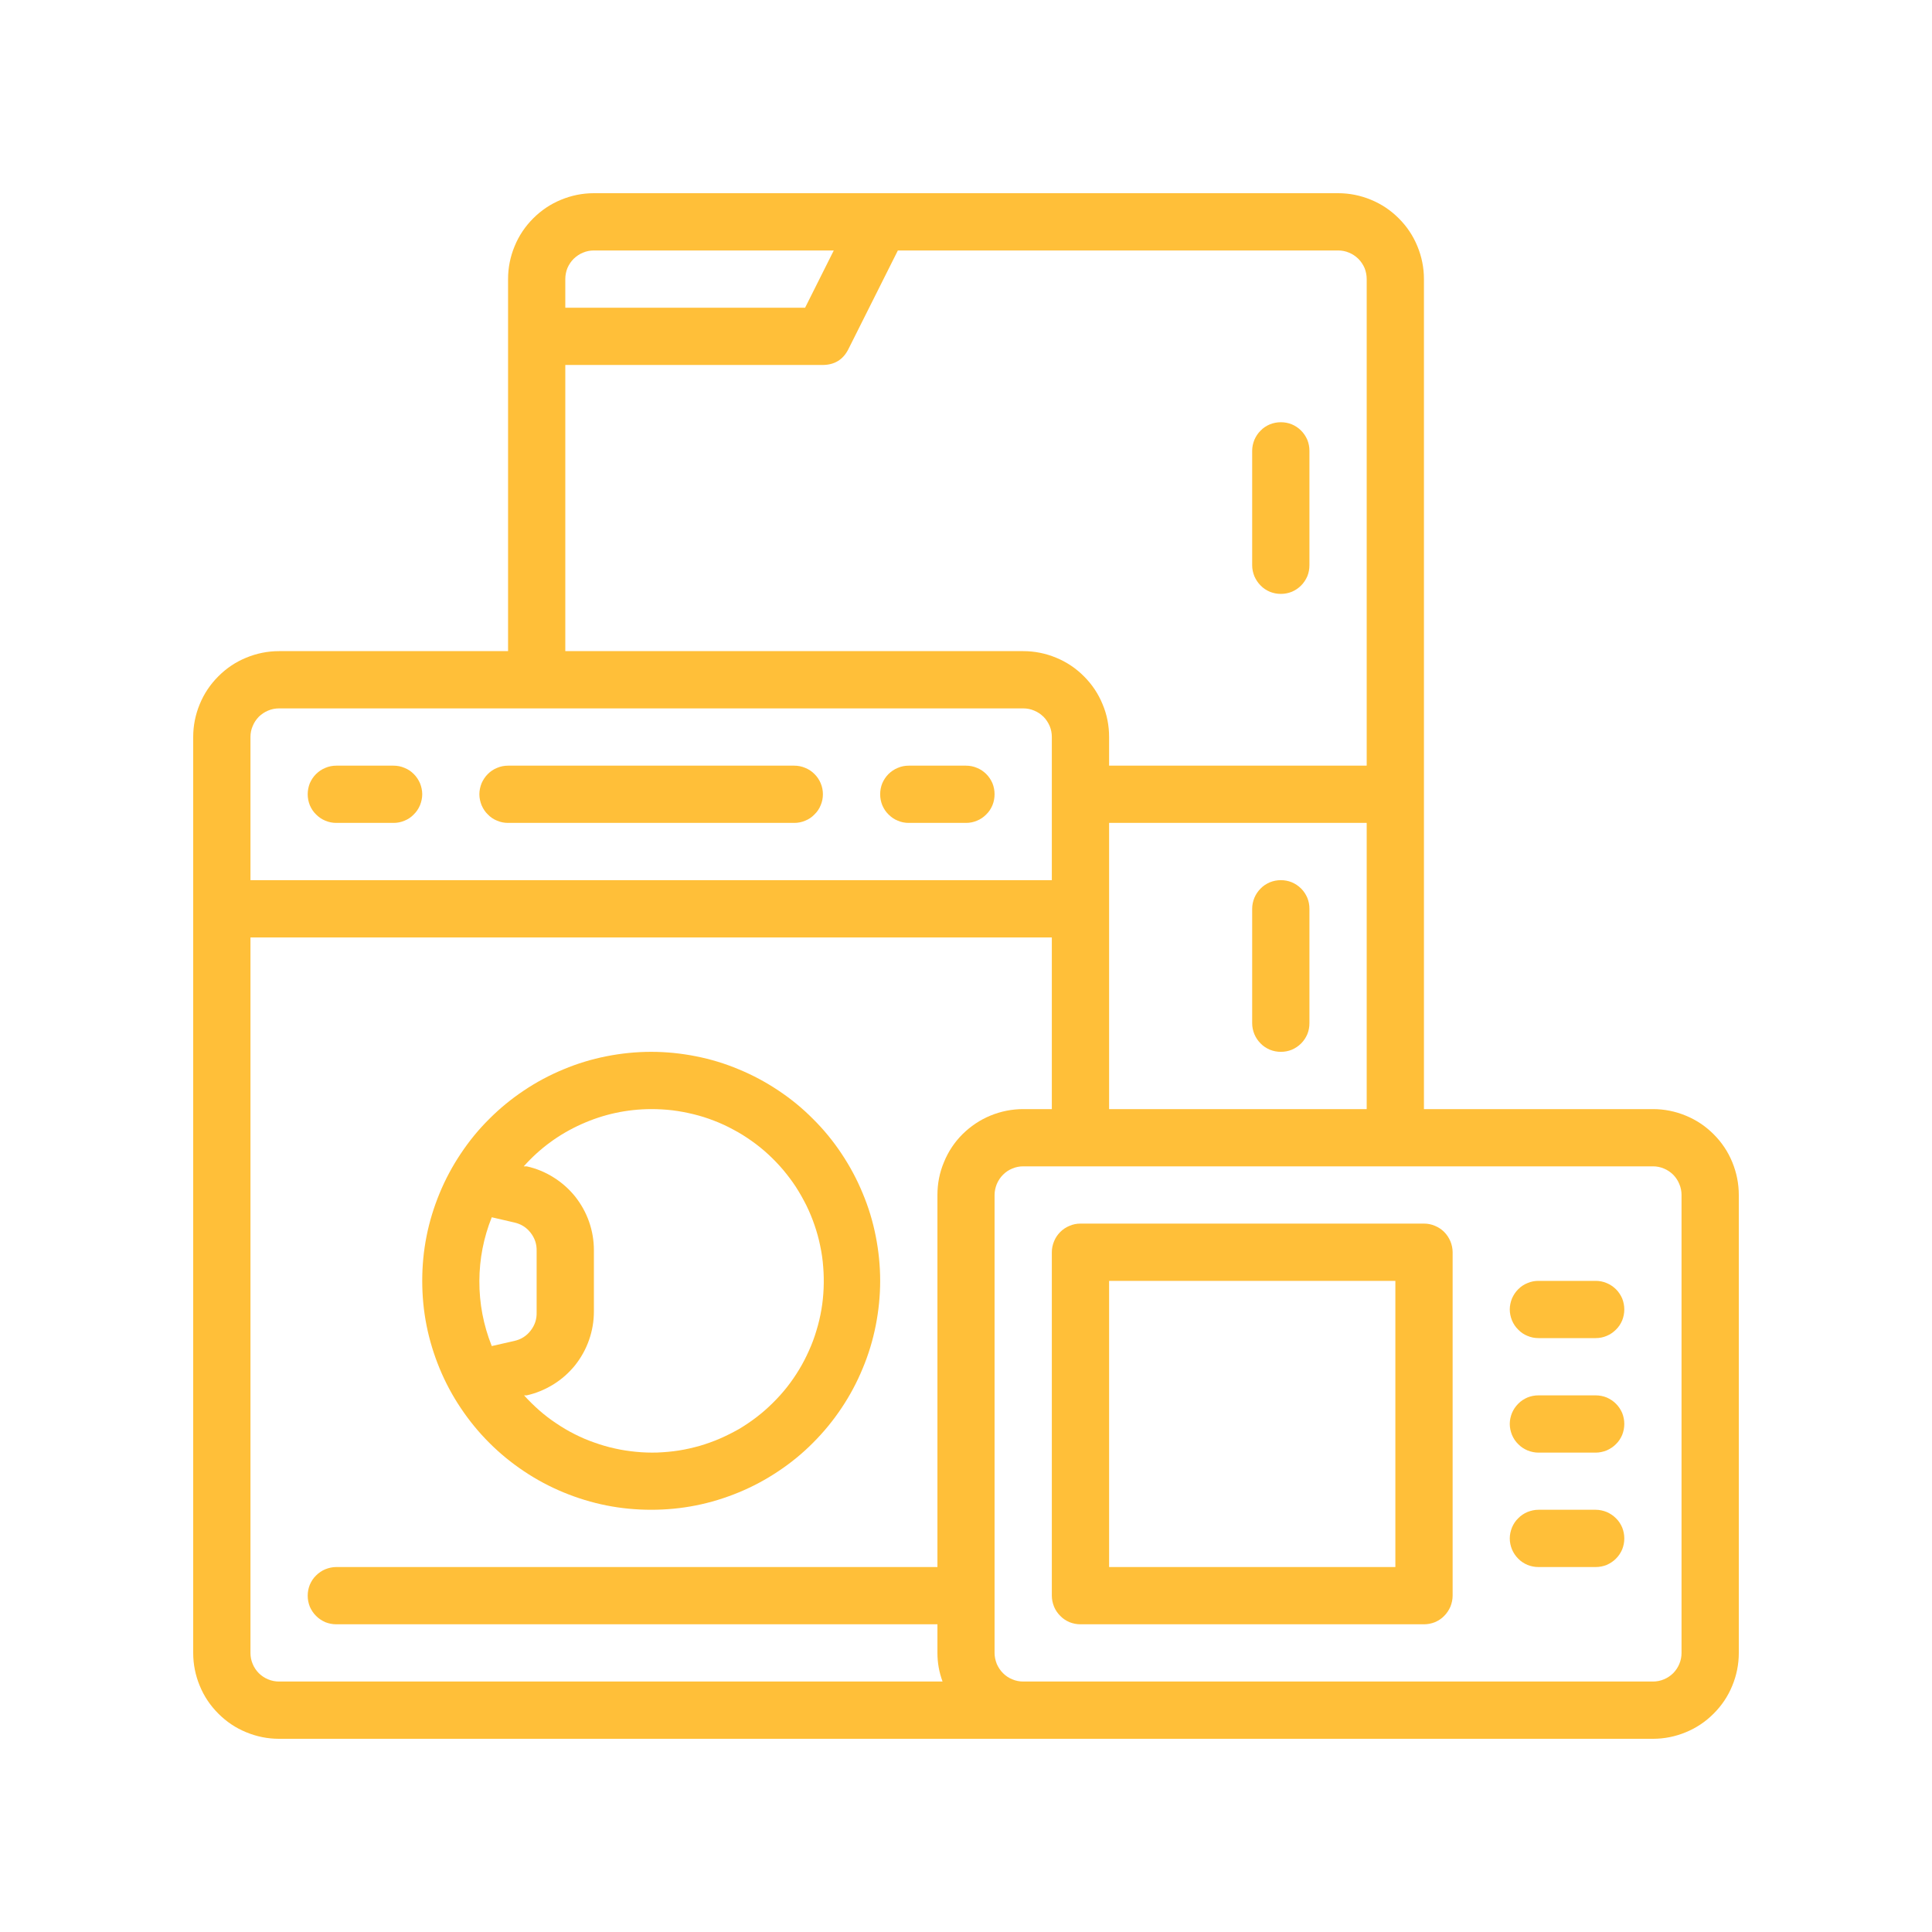
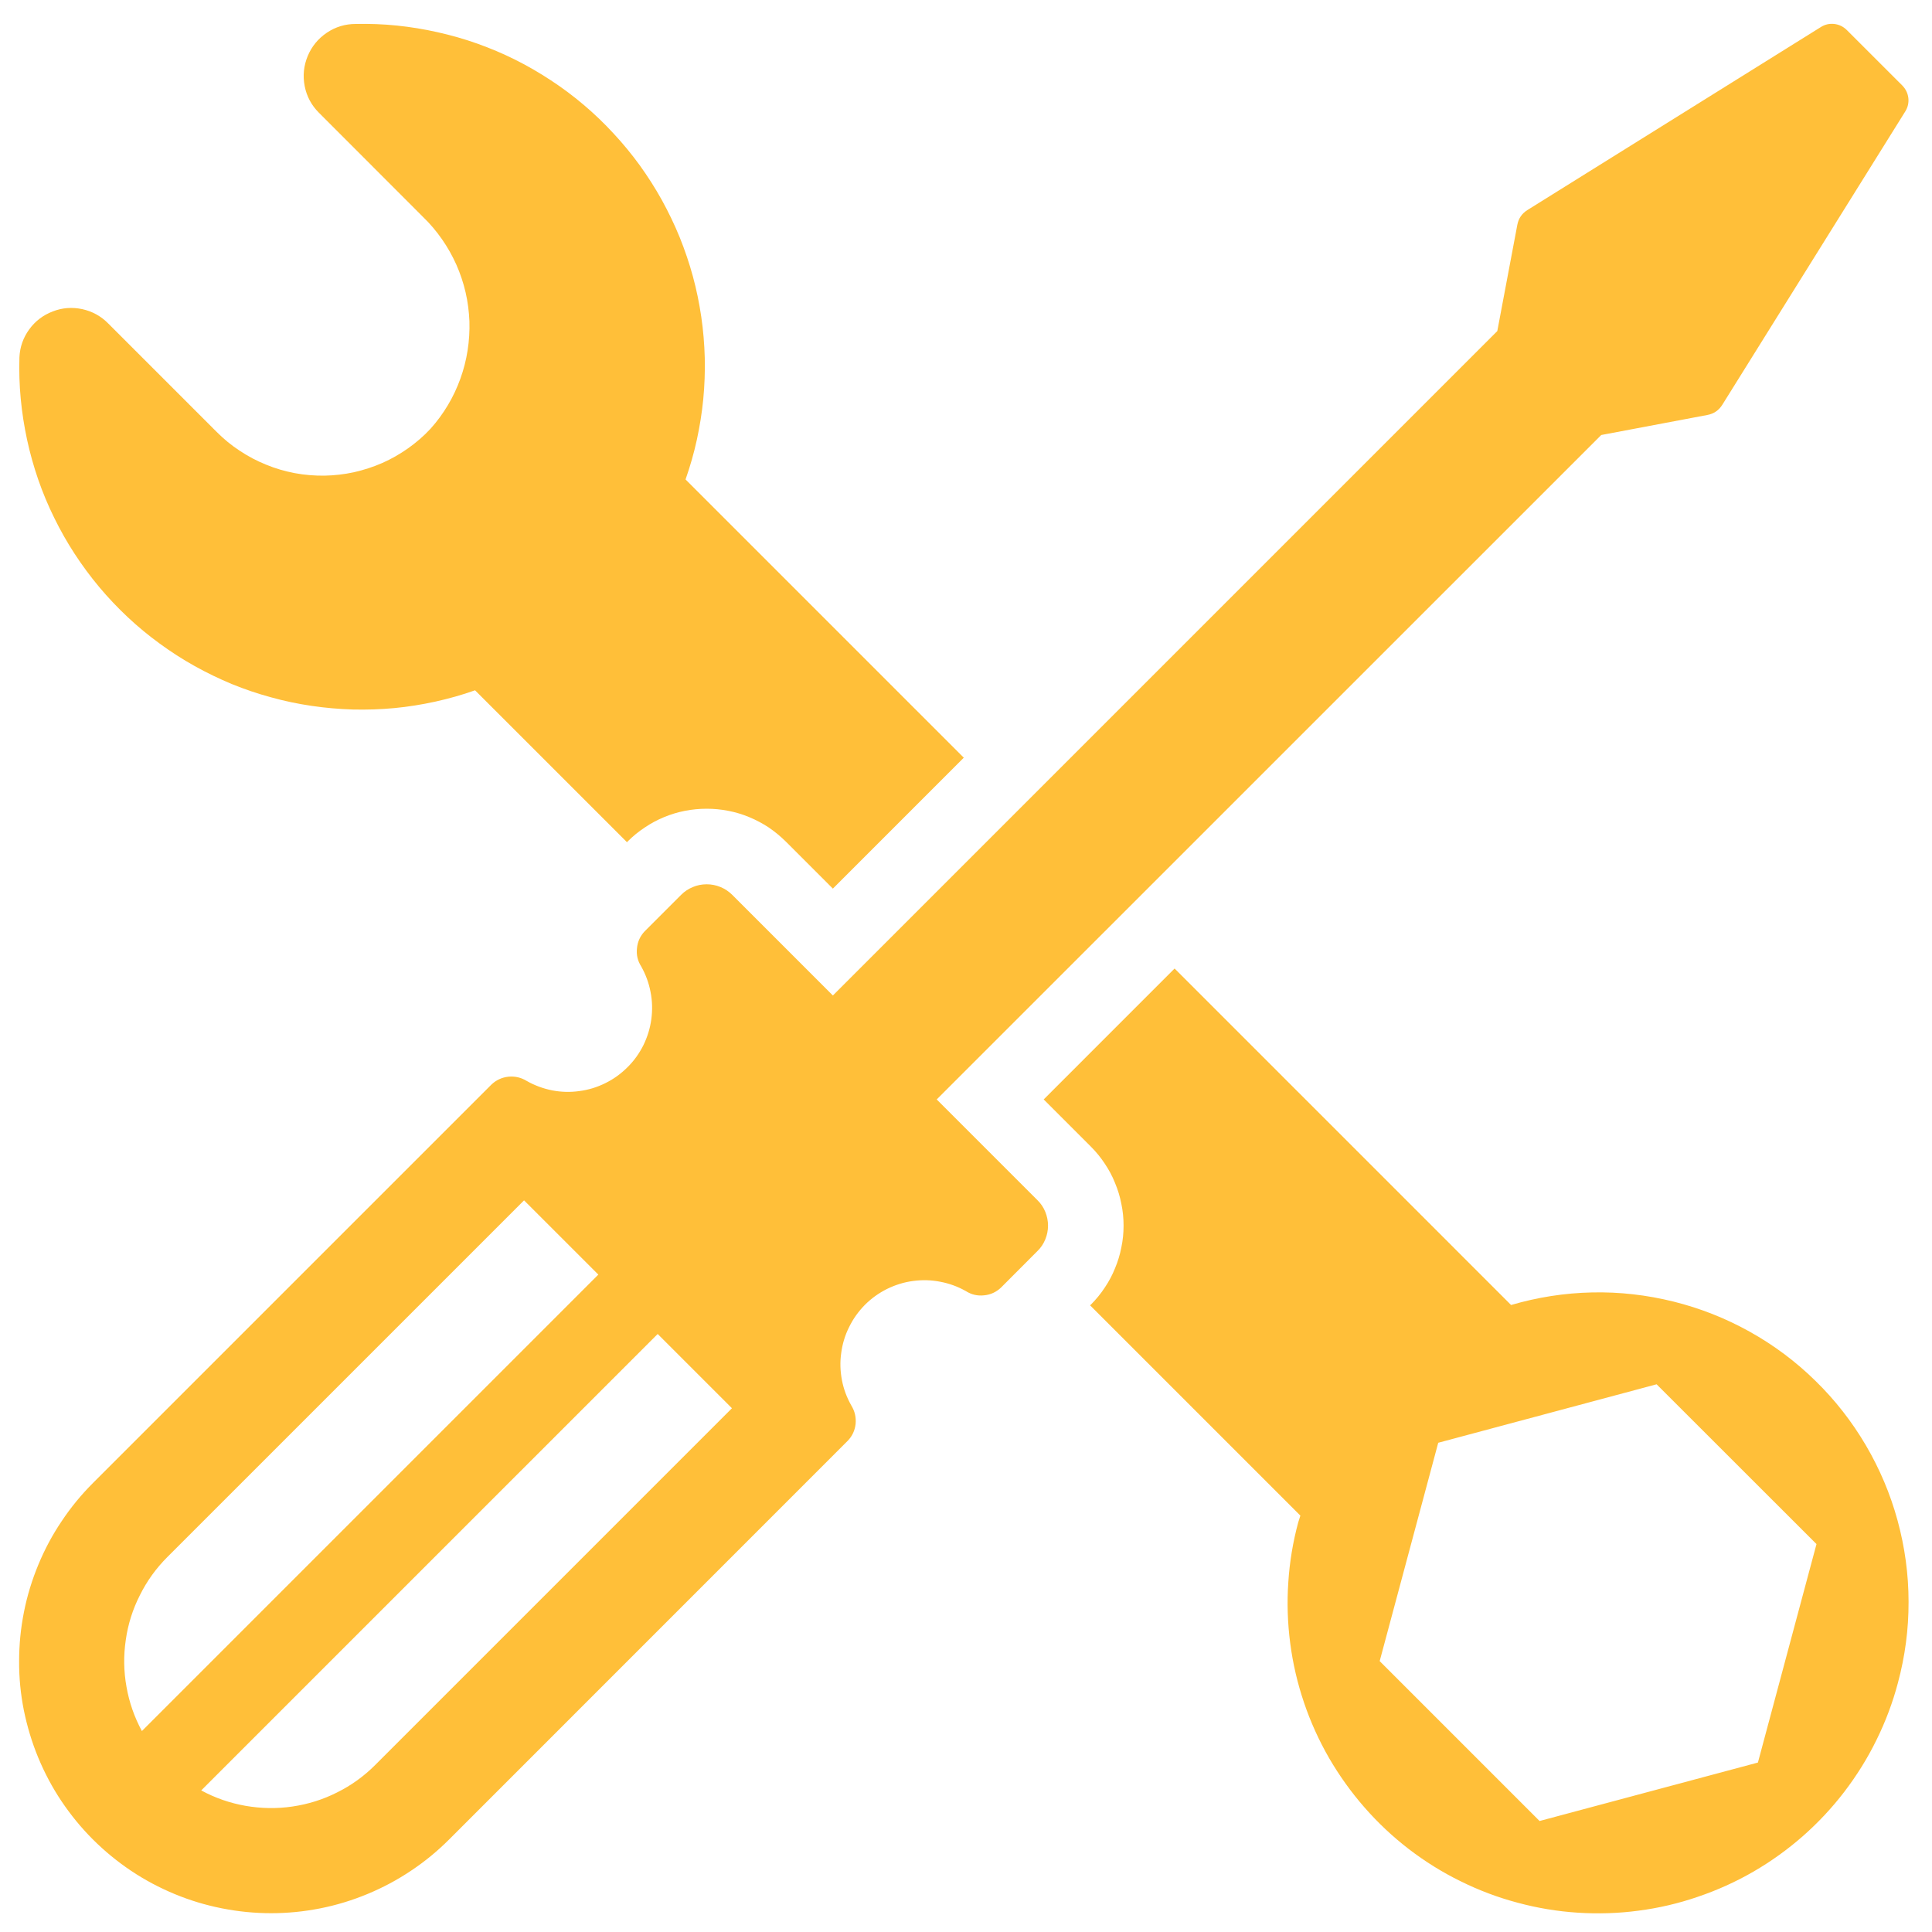
- <svg xmlns="http://www.w3.org/2000/svg" width="100" zoomAndPan="magnify" viewBox="0 0 75 75" height="100" preserveAspectRatio="xMidYMid meet" version="1.0">
+ <svg xmlns="http://www.w3.org/2000/svg" width="100" zoomAndPan="magnify" viewBox="0 0 75 75" height="100" preserveAspectRatio="xMidYMid meet" version="1.2">
  <defs>
-     <clipPath id="be812895a5">
-       <path d="M 7.5 7.5 L 67.5 7.5 L 67.5 67.5 L 7.5 67.5 Z M 7.5 7.5 " clip-rule="nonzero" />
+     <clipPath id="c0924a9418">
+       <path d="M 0 0.844 L 75 0.844 L 75 75 L 0 75 Z M 0 0.844 " />
    </clipPath>
  </defs>
-   <path fill="#ffbf39" d="M 49.723 23.055 C 49.871 23.055 50.012 23.027 50.148 22.973 C 50.285 22.914 50.402 22.836 50.508 22.73 C 50.613 22.625 50.691 22.504 50.75 22.371 C 50.805 22.234 50.832 22.09 50.832 21.945 L 50.832 17.5 C 50.832 17.352 50.805 17.211 50.75 17.074 C 50.691 16.938 50.613 16.82 50.508 16.715 C 50.402 16.609 50.285 16.531 50.148 16.473 C 50.012 16.418 49.871 16.391 49.723 16.391 C 49.574 16.391 49.434 16.418 49.297 16.473 C 49.16 16.531 49.039 16.609 48.938 16.715 C 48.832 16.82 48.754 16.938 48.695 17.074 C 48.641 17.211 48.609 17.352 48.609 17.5 L 48.609 21.945 C 48.609 22.09 48.641 22.234 48.695 22.371 C 48.754 22.504 48.832 22.625 48.938 22.73 C 49.039 22.836 49.16 22.914 49.297 22.973 C 49.434 23.027 49.574 23.055 49.723 23.055 Z M 49.723 23.055 " fill-opacity="1" fill-rule="nonzero" />
-   <path fill="#ffbf39" d="M 49.723 34.168 C 49.574 34.168 49.434 34.195 49.297 34.25 C 49.16 34.309 49.039 34.387 48.938 34.492 C 48.832 34.598 48.754 34.715 48.695 34.852 C 48.641 34.988 48.609 35.129 48.609 35.277 L 48.609 39.723 C 48.609 39.871 48.641 40.012 48.695 40.148 C 48.754 40.285 48.832 40.402 48.938 40.508 C 49.039 40.613 49.16 40.691 49.297 40.75 C 49.434 40.805 49.574 40.832 49.723 40.832 C 49.871 40.832 50.012 40.805 50.148 40.75 C 50.285 40.691 50.402 40.613 50.508 40.508 C 50.613 40.402 50.691 40.285 50.75 40.148 C 50.805 40.012 50.832 39.871 50.832 39.723 L 50.832 35.277 C 50.832 35.129 50.805 34.988 50.75 34.852 C 50.691 34.715 50.613 34.598 50.508 34.492 C 50.402 34.387 50.285 34.309 50.148 34.25 C 50.012 34.195 49.871 34.168 49.723 34.168 Z M 49.723 34.168 " fill-opacity="1" fill-rule="nonzero" />
-   <path fill="#ffbf39" d="M 25.277 58.609 C 25.863 58.609 26.441 58.555 27.012 58.441 C 27.586 58.328 28.141 58.156 28.68 57.934 C 29.219 57.711 29.73 57.438 30.215 57.113 C 30.703 56.789 31.152 56.422 31.562 56.008 C 31.977 55.594 32.344 55.145 32.668 54.66 C 32.992 54.176 33.266 53.664 33.488 53.125 C 33.715 52.586 33.883 52.027 33.996 51.457 C 34.109 50.883 34.168 50.305 34.168 49.723 C 34.168 49.137 34.109 48.559 33.996 47.988 C 33.883 47.414 33.715 46.859 33.488 46.32 C 33.266 45.781 32.992 45.27 32.668 44.785 C 32.344 44.297 31.977 43.848 31.562 43.438 C 31.152 43.023 30.703 42.656 30.215 42.332 C 29.73 42.008 29.219 41.734 28.68 41.512 C 28.141 41.285 27.586 41.117 27.012 41.004 C 26.441 40.891 25.863 40.832 25.277 40.832 C 24.695 40.832 24.117 40.891 23.543 41.004 C 22.973 41.117 22.414 41.285 21.875 41.512 C 21.336 41.734 20.824 42.008 20.34 42.332 C 19.855 42.656 19.406 43.023 18.992 43.438 C 18.578 43.848 18.211 44.297 17.887 44.785 C 17.562 45.27 17.289 45.781 17.066 46.32 C 16.844 46.859 16.672 47.414 16.559 47.988 C 16.445 48.559 16.391 49.137 16.391 49.723 C 16.391 50.305 16.445 50.883 16.559 51.457 C 16.672 52.027 16.844 52.586 17.066 53.125 C 17.289 53.664 17.562 54.176 17.887 54.66 C 18.211 55.145 18.578 55.594 18.992 56.008 C 19.406 56.422 19.855 56.789 20.34 57.113 C 20.824 57.438 21.336 57.711 21.875 57.934 C 22.414 58.156 22.973 58.328 23.543 58.441 C 24.117 58.555 24.695 58.609 25.277 58.609 Z M 25.277 43.055 C 25.555 43.055 25.832 43.07 26.105 43.102 C 26.383 43.137 26.652 43.188 26.922 43.254 C 27.191 43.32 27.457 43.402 27.715 43.504 C 27.973 43.602 28.227 43.719 28.469 43.852 C 28.715 43.98 28.949 44.129 29.176 44.289 C 29.402 44.449 29.617 44.621 29.82 44.809 C 30.023 44.996 30.215 45.195 30.395 45.406 C 30.574 45.621 30.742 45.84 30.895 46.074 C 31.043 46.305 31.18 46.547 31.305 46.797 C 31.426 47.043 31.531 47.301 31.621 47.562 C 31.711 47.824 31.785 48.09 31.84 48.363 C 31.898 48.633 31.938 48.91 31.957 49.184 C 31.98 49.461 31.984 49.738 31.973 50.016 C 31.961 50.293 31.934 50.566 31.887 50.84 C 31.84 51.113 31.777 51.383 31.695 51.648 C 31.617 51.914 31.52 52.176 31.406 52.426 C 31.293 52.68 31.168 52.926 31.023 53.164 C 30.879 53.402 30.723 53.629 30.551 53.848 C 30.379 54.066 30.195 54.27 29.996 54.465 C 29.801 54.66 29.59 54.844 29.371 55.012 C 29.152 55.18 28.922 55.336 28.684 55.477 C 28.441 55.613 28.195 55.738 27.941 55.848 C 27.688 55.957 27.426 56.051 27.16 56.129 C 26.895 56.203 26.621 56.266 26.348 56.309 C 26.074 56.352 25.801 56.375 25.523 56.387 C 25.246 56.395 24.969 56.387 24.691 56.359 C 24.418 56.332 24.145 56.293 23.871 56.23 C 23.602 56.172 23.336 56.094 23.074 56 C 22.812 55.91 22.559 55.801 22.312 55.676 C 22.062 55.551 21.824 55.41 21.594 55.254 C 21.363 55.102 21.145 54.934 20.934 54.75 C 20.727 54.566 20.531 54.375 20.344 54.168 L 20.445 54.168 C 20.816 54.086 21.16 53.941 21.484 53.742 C 21.805 53.543 22.086 53.293 22.324 53 C 22.559 52.703 22.742 52.375 22.867 52.016 C 22.992 51.66 23.055 51.289 23.055 50.91 L 23.055 48.535 C 23.055 48.152 22.992 47.785 22.867 47.426 C 22.742 47.07 22.559 46.742 22.324 46.445 C 22.086 46.152 21.805 45.902 21.484 45.703 C 21.16 45.5 20.816 45.359 20.445 45.277 L 20.332 45.277 C 20.961 44.574 21.707 44.027 22.57 43.641 C 23.43 43.254 24.332 43.059 25.277 43.055 Z M 18.609 49.723 C 18.613 48.871 18.773 48.047 19.09 47.254 L 19.965 47.457 C 20.227 47.516 20.438 47.648 20.598 47.855 C 20.762 48.066 20.84 48.301 20.832 48.566 L 20.832 50.945 C 20.84 51.211 20.762 51.445 20.598 51.656 C 20.438 51.863 20.227 51.996 19.965 52.055 L 19.09 52.254 C 18.766 51.441 18.605 50.598 18.609 49.723 Z M 18.609 49.723 " fill-opacity="1" fill-rule="nonzero" />
-   <path fill="#ffbf39" d="M 35.277 31.945 L 37.5 31.945 C 37.648 31.945 37.789 31.918 37.926 31.859 C 38.062 31.805 38.18 31.723 38.285 31.617 C 38.391 31.516 38.469 31.395 38.527 31.258 C 38.582 31.121 38.609 30.98 38.609 30.832 C 38.609 30.688 38.582 30.543 38.527 30.406 C 38.469 30.273 38.391 30.152 38.285 30.047 C 38.18 29.945 38.062 29.863 37.926 29.809 C 37.789 29.75 37.648 29.723 37.5 29.723 L 35.277 29.723 C 35.129 29.723 34.988 29.75 34.852 29.809 C 34.715 29.863 34.598 29.945 34.492 30.047 C 34.387 30.152 34.309 30.273 34.25 30.406 C 34.195 30.543 34.168 30.688 34.168 30.832 C 34.168 30.98 34.195 31.121 34.25 31.258 C 34.309 31.395 34.387 31.516 34.492 31.617 C 34.598 31.723 34.715 31.805 34.852 31.859 C 34.988 31.918 35.129 31.945 35.277 31.945 Z M 35.277 31.945 " fill-opacity="1" fill-rule="nonzero" />
-   <path fill="#ffbf39" d="M 13.055 31.945 L 15.277 31.945 C 15.426 31.945 15.566 31.918 15.703 31.859 C 15.84 31.805 15.961 31.723 16.062 31.617 C 16.168 31.516 16.246 31.395 16.305 31.258 C 16.359 31.121 16.391 30.98 16.391 30.832 C 16.391 30.688 16.359 30.543 16.305 30.406 C 16.246 30.273 16.168 30.152 16.062 30.047 C 15.961 29.945 15.84 29.863 15.703 29.809 C 15.566 29.75 15.426 29.723 15.277 29.723 L 13.055 29.723 C 12.91 29.723 12.766 29.75 12.629 29.809 C 12.496 29.863 12.375 29.945 12.27 30.047 C 12.164 30.152 12.086 30.273 12.027 30.406 C 11.973 30.543 11.945 30.688 11.945 30.832 C 11.945 30.98 11.973 31.121 12.027 31.258 C 12.086 31.395 12.164 31.516 12.27 31.617 C 12.375 31.723 12.496 31.805 12.629 31.859 C 12.766 31.918 12.91 31.945 13.055 31.945 Z M 13.055 31.945 " fill-opacity="1" fill-rule="nonzero" />
-   <path fill="#ffbf39" d="M 19.723 31.945 L 30.832 31.945 C 30.98 31.945 31.121 31.918 31.258 31.859 C 31.395 31.805 31.516 31.723 31.617 31.617 C 31.723 31.516 31.805 31.395 31.859 31.258 C 31.918 31.121 31.945 30.98 31.945 30.832 C 31.945 30.688 31.918 30.543 31.859 30.406 C 31.805 30.273 31.723 30.152 31.617 30.047 C 31.516 29.945 31.395 29.863 31.258 29.809 C 31.121 29.75 30.98 29.723 30.832 29.723 L 19.723 29.723 C 19.574 29.723 19.434 29.75 19.297 29.809 C 19.16 29.863 19.039 29.945 18.938 30.047 C 18.832 30.152 18.754 30.273 18.695 30.406 C 18.641 30.543 18.609 30.688 18.609 30.832 C 18.609 30.98 18.641 31.121 18.695 31.258 C 18.754 31.395 18.832 31.516 18.938 31.617 C 19.039 31.723 19.16 31.805 19.297 31.859 C 19.434 31.918 19.574 31.945 19.723 31.945 Z M 19.723 31.945 " fill-opacity="1" fill-rule="nonzero" />
-   <g clip-path="url(#be812895a5)">
-     <path fill="#ffbf39" d="M 64.168 43.055 L 55.277 43.055 L 55.277 10.832 C 55.277 10.391 55.191 9.965 55.023 9.559 C 54.855 9.148 54.613 8.789 54.301 8.477 C 53.988 8.164 53.629 7.922 53.219 7.754 C 52.812 7.586 52.387 7.5 51.945 7.5 L 23.055 7.5 C 22.613 7.5 22.188 7.586 21.781 7.754 C 21.371 7.922 21.012 8.164 20.699 8.477 C 20.387 8.789 20.145 9.148 19.977 9.559 C 19.809 9.965 19.723 10.391 19.723 10.832 L 19.723 25.277 L 10.832 25.277 C 10.391 25.277 9.965 25.363 9.559 25.531 C 9.148 25.699 8.789 25.941 8.477 26.254 C 8.164 26.566 7.922 26.926 7.754 27.336 C 7.586 27.742 7.5 28.168 7.5 28.609 L 7.5 64.168 C 7.5 64.609 7.586 65.035 7.754 65.441 C 7.922 65.852 8.164 66.211 8.477 66.523 C 8.789 66.836 9.148 67.078 9.559 67.246 C 9.965 67.414 10.391 67.5 10.832 67.5 L 64.168 67.5 C 64.609 67.5 65.035 67.414 65.441 67.246 C 65.852 67.078 66.211 66.836 66.523 66.523 C 66.836 66.211 67.078 65.852 67.246 65.441 C 67.414 65.035 67.5 64.609 67.5 64.168 L 67.5 46.391 C 67.5 45.945 67.414 45.523 67.246 45.113 C 67.078 44.703 66.836 44.344 66.523 44.031 C 66.211 43.719 65.852 43.477 65.441 43.309 C 65.035 43.141 64.609 43.055 64.168 43.055 Z M 43.055 43.055 L 43.055 31.945 L 53.055 31.945 L 53.055 43.055 Z M 21.945 10.832 C 21.945 10.688 21.973 10.543 22.027 10.406 C 22.086 10.273 22.164 10.152 22.27 10.047 C 22.375 9.945 22.496 9.863 22.629 9.809 C 22.766 9.75 22.91 9.723 23.055 9.723 L 32.367 9.723 L 31.254 11.945 L 21.945 11.945 Z M 21.945 14.168 L 31.945 14.168 C 32.398 14.164 32.73 13.961 32.934 13.555 L 34.855 9.723 L 51.945 9.723 C 52.09 9.723 52.234 9.75 52.371 9.809 C 52.504 9.863 52.625 9.945 52.73 10.047 C 52.836 10.152 52.914 10.273 52.973 10.406 C 53.027 10.543 53.055 10.688 53.055 10.832 L 53.055 29.723 L 43.055 29.723 L 43.055 28.609 C 43.055 28.168 42.973 27.742 42.801 27.336 C 42.633 26.926 42.391 26.566 42.078 26.254 C 41.766 25.941 41.406 25.699 40.996 25.531 C 40.59 25.363 40.164 25.277 39.723 25.277 L 21.945 25.277 Z M 10.832 27.5 L 39.723 27.5 C 39.871 27.5 40.012 27.527 40.148 27.586 C 40.285 27.641 40.402 27.723 40.508 27.824 C 40.613 27.93 40.691 28.051 40.75 28.188 C 40.805 28.32 40.832 28.465 40.832 28.609 L 40.832 34.168 L 9.723 34.168 L 9.723 28.609 C 9.723 28.465 9.75 28.32 9.809 28.188 C 9.863 28.051 9.945 27.93 10.047 27.824 C 10.152 27.723 10.273 27.641 10.406 27.586 C 10.543 27.527 10.688 27.5 10.832 27.5 Z M 9.723 64.168 L 9.723 36.391 L 40.832 36.391 L 40.832 43.055 L 39.723 43.055 C 39.281 43.055 38.855 43.141 38.445 43.309 C 38.039 43.477 37.68 43.719 37.363 44.031 C 37.051 44.344 36.812 44.703 36.645 45.113 C 36.473 45.523 36.391 45.945 36.391 46.391 L 36.391 60.832 L 13.055 60.832 C 12.91 60.832 12.766 60.863 12.629 60.918 C 12.496 60.973 12.375 61.055 12.27 61.16 C 12.164 61.262 12.086 61.383 12.027 61.52 C 11.973 61.656 11.945 61.797 11.945 61.945 C 11.945 62.09 11.973 62.234 12.027 62.371 C 12.086 62.504 12.164 62.625 12.27 62.73 C 12.375 62.836 12.496 62.914 12.629 62.973 C 12.766 63.027 12.91 63.055 13.055 63.055 L 36.391 63.055 L 36.391 64.168 C 36.391 64.547 36.457 64.918 36.59 65.277 L 10.832 65.277 C 10.688 65.277 10.543 65.25 10.406 65.191 C 10.273 65.137 10.152 65.055 10.047 64.953 C 9.945 64.848 9.863 64.727 9.809 64.594 C 9.75 64.457 9.723 64.312 9.723 64.168 Z M 65.277 64.168 C 65.277 64.312 65.25 64.457 65.191 64.594 C 65.137 64.727 65.055 64.848 64.953 64.953 C 64.848 65.055 64.727 65.137 64.594 65.191 C 64.457 65.25 64.312 65.277 64.168 65.277 L 39.723 65.277 C 39.574 65.277 39.434 65.25 39.297 65.191 C 39.16 65.137 39.039 65.055 38.938 64.953 C 38.832 64.848 38.754 64.727 38.695 64.594 C 38.641 64.457 38.609 64.312 38.609 64.168 L 38.609 46.391 C 38.609 46.242 38.641 46.102 38.695 45.965 C 38.754 45.828 38.832 45.707 38.938 45.602 C 39.039 45.5 39.16 45.418 39.297 45.363 C 39.434 45.305 39.574 45.277 39.723 45.277 L 64.168 45.277 C 64.312 45.277 64.457 45.305 64.594 45.363 C 64.727 45.418 64.848 45.5 64.953 45.602 C 65.055 45.707 65.137 45.828 65.191 45.965 C 65.25 46.102 65.277 46.242 65.277 46.391 Z M 65.277 64.168 " fill-opacity="1" fill-rule="nonzero" />
+   <g id="ac9a93d759">
+     <g clip-rule="nonzero" clip-path="url(#c0924a9418)">
+       <path style=" stroke:none;fill-rule:nonzero;fill:#ffbf39;fill-opacity:1;" d="M 16.715 16.641 C 16.969 16.359 17.191 16.055 17.387 15.727 C 17.582 15.402 17.742 15.059 17.871 14.703 C 18 14.344 18.094 13.98 18.152 13.605 C 18.211 13.23 18.234 12.852 18.223 12.473 C 18.207 12.094 18.16 11.719 18.074 11.348 C 17.988 10.977 17.867 10.617 17.715 10.273 C 17.559 9.926 17.375 9.598 17.156 9.285 C 16.938 8.973 16.695 8.684 16.422 8.422 L 12.379 4.375 C 12.09 4.086 11.906 3.742 11.828 3.344 C 11.75 2.941 11.789 2.555 11.945 2.176 C 12.102 1.801 12.348 1.5 12.688 1.27 C 13.027 1.043 13.398 0.93 13.809 0.93 C 14.34 0.918 14.875 0.938 15.406 0.992 C 15.938 1.047 16.465 1.133 16.984 1.25 C 17.508 1.367 18.02 1.512 18.523 1.691 C 19.027 1.871 19.52 2.078 19.996 2.316 C 20.477 2.555 20.938 2.824 21.383 3.117 C 21.832 3.41 22.258 3.73 22.664 4.074 C 23.074 4.422 23.457 4.789 23.82 5.184 C 24.184 5.574 24.523 5.988 24.836 6.418 C 25.148 6.852 25.438 7.305 25.695 7.77 C 25.953 8.238 26.184 8.719 26.387 9.215 C 26.586 9.711 26.758 10.215 26.898 10.73 C 27.039 11.246 27.145 11.77 27.223 12.297 C 27.301 12.828 27.344 13.359 27.359 13.891 C 27.371 14.426 27.352 14.961 27.301 15.492 C 27.25 16.023 27.164 16.551 27.051 17.074 C 26.938 17.594 26.789 18.109 26.613 18.613 L 37.414 29.414 L 32.332 34.496 L 30.496 32.66 C 30.293 32.461 30.074 32.281 29.84 32.121 C 29.602 31.965 29.352 31.832 29.09 31.723 C 28.828 31.613 28.555 31.531 28.277 31.477 C 28 31.422 27.715 31.395 27.434 31.395 C 27.148 31.395 26.867 31.422 26.586 31.477 C 26.309 31.531 26.039 31.613 25.773 31.723 C 25.512 31.832 25.262 31.965 25.027 32.125 C 24.789 32.281 24.57 32.461 24.371 32.66 L 24.34 32.695 L 18.441 26.797 C 17.938 26.977 17.422 27.121 16.895 27.238 C 16.371 27.352 15.84 27.438 15.309 27.488 C 14.773 27.539 14.238 27.555 13.699 27.543 C 13.164 27.527 12.629 27.48 12.098 27.402 C 11.566 27.324 11.043 27.215 10.523 27.07 C 10.004 26.93 9.5 26.758 9 26.555 C 8.504 26.348 8.023 26.117 7.555 25.855 C 7.086 25.594 6.633 25.301 6.199 24.984 C 5.766 24.668 5.352 24.328 4.961 23.961 C 4.57 23.594 4.199 23.203 3.855 22.793 C 3.512 22.383 3.191 21.949 2.898 21.5 C 2.605 21.051 2.34 20.582 2.105 20.102 C 1.867 19.621 1.66 19.125 1.484 18.617 C 1.309 18.109 1.164 17.594 1.051 17.07 C 0.938 16.543 0.855 16.016 0.805 15.48 C 0.754 14.945 0.738 14.41 0.754 13.871 C 0.773 13.473 0.898 13.113 1.133 12.789 C 1.367 12.465 1.672 12.234 2.047 12.09 C 2.418 11.945 2.801 11.918 3.191 12 C 3.582 12.086 3.918 12.27 4.199 12.555 L 8.414 16.77 C 8.688 17.043 8.984 17.289 9.309 17.5 C 9.633 17.715 9.973 17.895 10.332 18.039 C 10.691 18.188 11.059 18.293 11.441 18.367 C 11.82 18.438 12.207 18.469 12.594 18.465 C 12.98 18.457 13.363 18.414 13.742 18.332 C 14.117 18.246 14.484 18.129 14.84 17.973 C 15.195 17.816 15.527 17.625 15.844 17.402 C 16.16 17.176 16.453 16.926 16.715 16.641 Z M 73.676 65.332 C 73.473 66.098 73.195 66.836 72.844 67.547 C 72.496 68.258 72.078 68.926 71.598 69.555 C 71.117 70.184 70.578 70.758 69.984 71.281 C 69.391 71.801 68.75 72.262 68.062 72.66 C 67.379 73.055 66.66 73.379 65.91 73.633 C 65.16 73.891 64.395 74.07 63.609 74.172 C 62.824 74.277 62.035 74.301 61.246 74.25 C 60.457 74.199 59.68 74.07 58.914 73.863 C 58.148 73.66 57.414 73.383 56.703 73.031 C 55.992 72.684 55.324 72.266 54.695 71.785 C 54.066 71.301 53.492 70.762 52.973 70.168 C 52.449 69.57 51.992 68.93 51.594 68.246 C 51.199 67.559 50.875 66.844 50.621 66.094 C 50.367 65.344 50.188 64.574 50.086 63.789 C 49.984 63.004 49.957 62.219 50.012 61.426 C 50.062 60.637 50.191 59.859 50.398 59.094 C 50.422 59.008 50.457 58.926 50.48 58.836 L 42.316 50.672 L 42.352 50.641 C 42.551 50.441 42.73 50.223 42.887 49.984 C 43.047 49.746 43.18 49.5 43.285 49.234 C 43.395 48.973 43.477 48.703 43.531 48.422 C 43.59 48.145 43.617 47.863 43.617 47.578 C 43.617 47.293 43.59 47.012 43.531 46.734 C 43.477 46.453 43.395 46.184 43.285 45.922 C 43.18 45.656 43.047 45.41 42.887 45.172 C 42.73 44.934 42.551 44.715 42.352 44.516 L 40.516 42.68 L 45.598 37.598 L 58.66 50.66 C 59.688 50.359 60.734 50.195 61.805 50.172 C 62.871 50.148 63.926 50.27 64.965 50.527 C 66 50.785 66.984 51.172 67.922 51.695 C 68.855 52.215 69.703 52.848 70.469 53.598 C 71.234 54.344 71.887 55.18 72.43 56.102 C 72.969 57.02 73.383 57.996 73.664 59.027 C 73.945 60.062 74.09 61.109 74.09 62.18 C 74.094 63.25 73.953 64.301 73.676 65.332 Z M 70.516 59.941 L 64.309 53.738 L 55.832 56.008 L 53.559 64.484 L 59.766 70.691 L 68.242 68.422 Z M 73.848 3.32 C 73.98 3.457 74.059 3.617 74.082 3.805 C 74.102 3.992 74.062 4.168 73.961 4.328 L 66.859 15.715 C 66.723 15.93 66.531 16.062 66.281 16.109 L 62.16 16.887 L 36.363 42.68 L 40.273 46.59 C 40.406 46.719 40.508 46.871 40.578 47.043 C 40.648 47.215 40.684 47.395 40.684 47.578 C 40.684 47.766 40.648 47.941 40.578 48.113 C 40.508 48.285 40.406 48.438 40.273 48.566 L 38.859 49.984 C 38.672 50.16 38.453 50.262 38.199 50.285 C 37.945 50.312 37.711 50.258 37.496 50.121 C 37.184 49.945 36.855 49.824 36.504 49.758 C 36.152 49.688 35.801 49.68 35.449 49.727 C 35.094 49.773 34.758 49.879 34.438 50.035 C 34.117 50.195 33.832 50.398 33.578 50.652 C 33.328 50.906 33.121 51.191 32.965 51.512 C 32.805 51.828 32.703 52.168 32.656 52.52 C 32.605 52.875 32.617 53.227 32.684 53.578 C 32.75 53.926 32.875 54.258 33.051 54.566 C 33.184 54.785 33.238 55.02 33.215 55.273 C 33.188 55.527 33.086 55.746 32.91 55.93 L 17.445 71.398 C 16.988 71.855 16.496 72.262 15.961 72.617 C 15.426 72.977 14.863 73.277 14.27 73.523 C 13.676 73.77 13.066 73.957 12.434 74.082 C 11.805 74.207 11.168 74.27 10.527 74.27 C 9.883 74.27 9.246 74.207 8.617 74.082 C 7.984 73.957 7.375 73.773 6.781 73.527 C 6.188 73.281 5.621 72.98 5.09 72.625 C 4.555 72.266 4.059 71.859 3.605 71.406 C 3.152 70.953 2.746 70.457 2.387 69.922 C 2.031 69.391 1.73 68.824 1.484 68.23 C 1.238 67.637 1.055 67.023 0.926 66.395 C 0.801 65.766 0.738 65.129 0.742 64.484 C 0.742 63.844 0.805 63.207 0.93 62.578 C 1.055 61.945 1.242 61.336 1.488 60.742 C 1.734 60.148 2.035 59.582 2.395 59.051 C 2.75 58.516 3.156 58.023 3.613 57.566 L 19.082 42.098 C 19.266 41.926 19.484 41.824 19.738 41.797 C 19.992 41.773 20.227 41.828 20.445 41.961 C 20.754 42.137 21.086 42.258 21.434 42.328 C 21.785 42.395 22.137 42.406 22.492 42.355 C 22.844 42.309 23.18 42.207 23.5 42.047 C 23.82 41.891 24.105 41.684 24.359 41.43 C 24.613 41.18 24.816 40.895 24.977 40.574 C 25.133 40.254 25.238 39.918 25.285 39.562 C 25.332 39.211 25.324 38.859 25.254 38.508 C 25.188 38.156 25.066 37.828 24.891 37.516 C 24.754 37.301 24.699 37.066 24.727 36.812 C 24.75 36.559 24.852 36.336 25.027 36.152 L 26.445 34.734 C 26.574 34.605 26.727 34.504 26.898 34.434 C 27.07 34.363 27.246 34.328 27.434 34.328 C 27.617 34.328 27.797 34.363 27.969 34.434 C 28.141 34.504 28.289 34.605 28.422 34.734 L 32.332 38.645 L 58.125 12.852 L 58.902 8.73 C 58.949 8.48 59.078 8.289 59.297 8.152 L 70.684 1.051 C 70.844 0.949 71.02 0.91 71.207 0.93 C 71.395 0.953 71.555 1.031 71.691 1.164 Z M 5.508 67.199 L 23.227 49.48 L 20.344 46.598 L 6.492 60.449 C 6.059 60.883 5.703 61.375 5.43 61.926 C 5.152 62.473 4.969 63.051 4.883 63.66 C 4.793 64.27 4.801 64.875 4.91 65.48 C 5.016 66.086 5.215 66.656 5.508 67.199 Z M 28.414 54.668 L 25.531 51.785 L 7.812 69.504 C 8.352 69.797 8.926 69.996 9.531 70.102 C 10.137 70.207 10.742 70.219 11.352 70.129 C 11.961 70.039 12.539 69.859 13.086 69.582 C 13.637 69.309 14.129 68.953 14.562 68.52 Z M 28.414 54.668 " />
+     </g>
  </g>
-   <path fill="#ffbf39" d="M 55.277 47.5 L 41.945 47.5 C 41.797 47.5 41.656 47.527 41.52 47.586 C 41.383 47.641 41.262 47.723 41.16 47.824 C 41.055 47.93 40.973 48.051 40.918 48.188 C 40.863 48.32 40.832 48.465 40.832 48.609 L 40.832 61.945 C 40.832 62.09 40.863 62.234 40.918 62.371 C 40.973 62.504 41.055 62.625 41.16 62.73 C 41.262 62.836 41.383 62.914 41.52 62.973 C 41.656 63.027 41.797 63.055 41.945 63.055 L 55.277 63.055 C 55.426 63.055 55.566 63.027 55.703 62.973 C 55.84 62.914 55.961 62.836 56.062 62.73 C 56.168 62.625 56.246 62.504 56.305 62.371 C 56.359 62.234 56.391 62.09 56.391 61.945 L 56.391 48.609 C 56.391 48.465 56.359 48.32 56.305 48.188 C 56.246 48.051 56.168 47.93 56.062 47.824 C 55.961 47.723 55.84 47.641 55.703 47.586 C 55.566 47.527 55.426 47.5 55.277 47.5 Z M 54.168 60.832 L 43.055 60.832 L 43.055 49.723 L 54.168 49.723 Z M 54.168 60.832 " fill-opacity="1" fill-rule="nonzero" />
-   <path fill="#ffbf39" d="M 61.945 54.168 L 59.723 54.168 C 59.574 54.168 59.434 54.195 59.297 54.25 C 59.16 54.309 59.039 54.387 58.938 54.492 C 58.832 54.598 58.754 54.715 58.695 54.852 C 58.641 54.988 58.609 55.129 58.609 55.277 C 58.609 55.426 58.641 55.566 58.695 55.703 C 58.754 55.84 58.832 55.961 58.938 56.062 C 59.039 56.168 59.16 56.246 59.297 56.305 C 59.434 56.359 59.574 56.391 59.723 56.391 L 61.945 56.391 C 62.09 56.391 62.234 56.359 62.371 56.305 C 62.504 56.246 62.625 56.168 62.73 56.062 C 62.836 55.961 62.914 55.84 62.973 55.703 C 63.027 55.566 63.055 55.426 63.055 55.277 C 63.055 55.129 63.027 54.988 62.973 54.852 C 62.914 54.715 62.836 54.598 62.73 54.492 C 62.625 54.387 62.504 54.309 62.371 54.25 C 62.234 54.195 62.09 54.168 61.945 54.168 Z M 61.945 54.168 " fill-opacity="1" fill-rule="nonzero" />
-   <path fill="#ffbf39" d="M 61.945 49.723 L 59.723 49.723 C 59.574 49.723 59.434 49.75 59.297 49.809 C 59.16 49.863 59.039 49.945 58.938 50.047 C 58.832 50.152 58.754 50.273 58.695 50.406 C 58.641 50.543 58.609 50.688 58.609 50.832 C 58.609 50.98 58.641 51.121 58.695 51.258 C 58.754 51.395 58.832 51.516 58.938 51.617 C 59.039 51.723 59.16 51.805 59.297 51.859 C 59.434 51.918 59.574 51.945 59.723 51.945 L 61.945 51.945 C 62.09 51.945 62.234 51.918 62.371 51.859 C 62.504 51.805 62.625 51.723 62.73 51.617 C 62.836 51.516 62.914 51.395 62.973 51.258 C 63.027 51.121 63.055 50.98 63.055 50.832 C 63.055 50.688 63.027 50.543 62.973 50.406 C 62.914 50.273 62.836 50.152 62.73 50.047 C 62.625 49.945 62.504 49.863 62.371 49.809 C 62.234 49.75 62.09 49.723 61.945 49.723 Z M 61.945 49.723 " fill-opacity="1" fill-rule="nonzero" />
-   <path fill="#ffbf39" d="M 61.945 58.609 L 59.723 58.609 C 59.574 58.609 59.434 58.641 59.297 58.695 C 59.16 58.754 59.039 58.832 58.938 58.938 C 58.832 59.039 58.754 59.16 58.695 59.297 C 58.641 59.434 58.609 59.574 58.609 59.723 C 58.609 59.871 58.641 60.012 58.695 60.148 C 58.754 60.285 58.832 60.402 58.938 60.508 C 59.039 60.613 59.16 60.691 59.297 60.75 C 59.434 60.805 59.574 60.832 59.723 60.832 L 61.945 60.832 C 62.09 60.832 62.234 60.805 62.371 60.75 C 62.504 60.691 62.625 60.613 62.73 60.508 C 62.836 60.402 62.914 60.285 62.973 60.148 C 63.027 60.012 63.055 59.871 63.055 59.723 C 63.055 59.574 63.027 59.434 62.973 59.297 C 62.914 59.16 62.836 59.039 62.73 58.938 C 62.625 58.832 62.504 58.754 62.371 58.695 C 62.234 58.641 62.09 58.609 61.945 58.609 Z M 61.945 58.609 " fill-opacity="1" fill-rule="nonzero" />
</svg>
